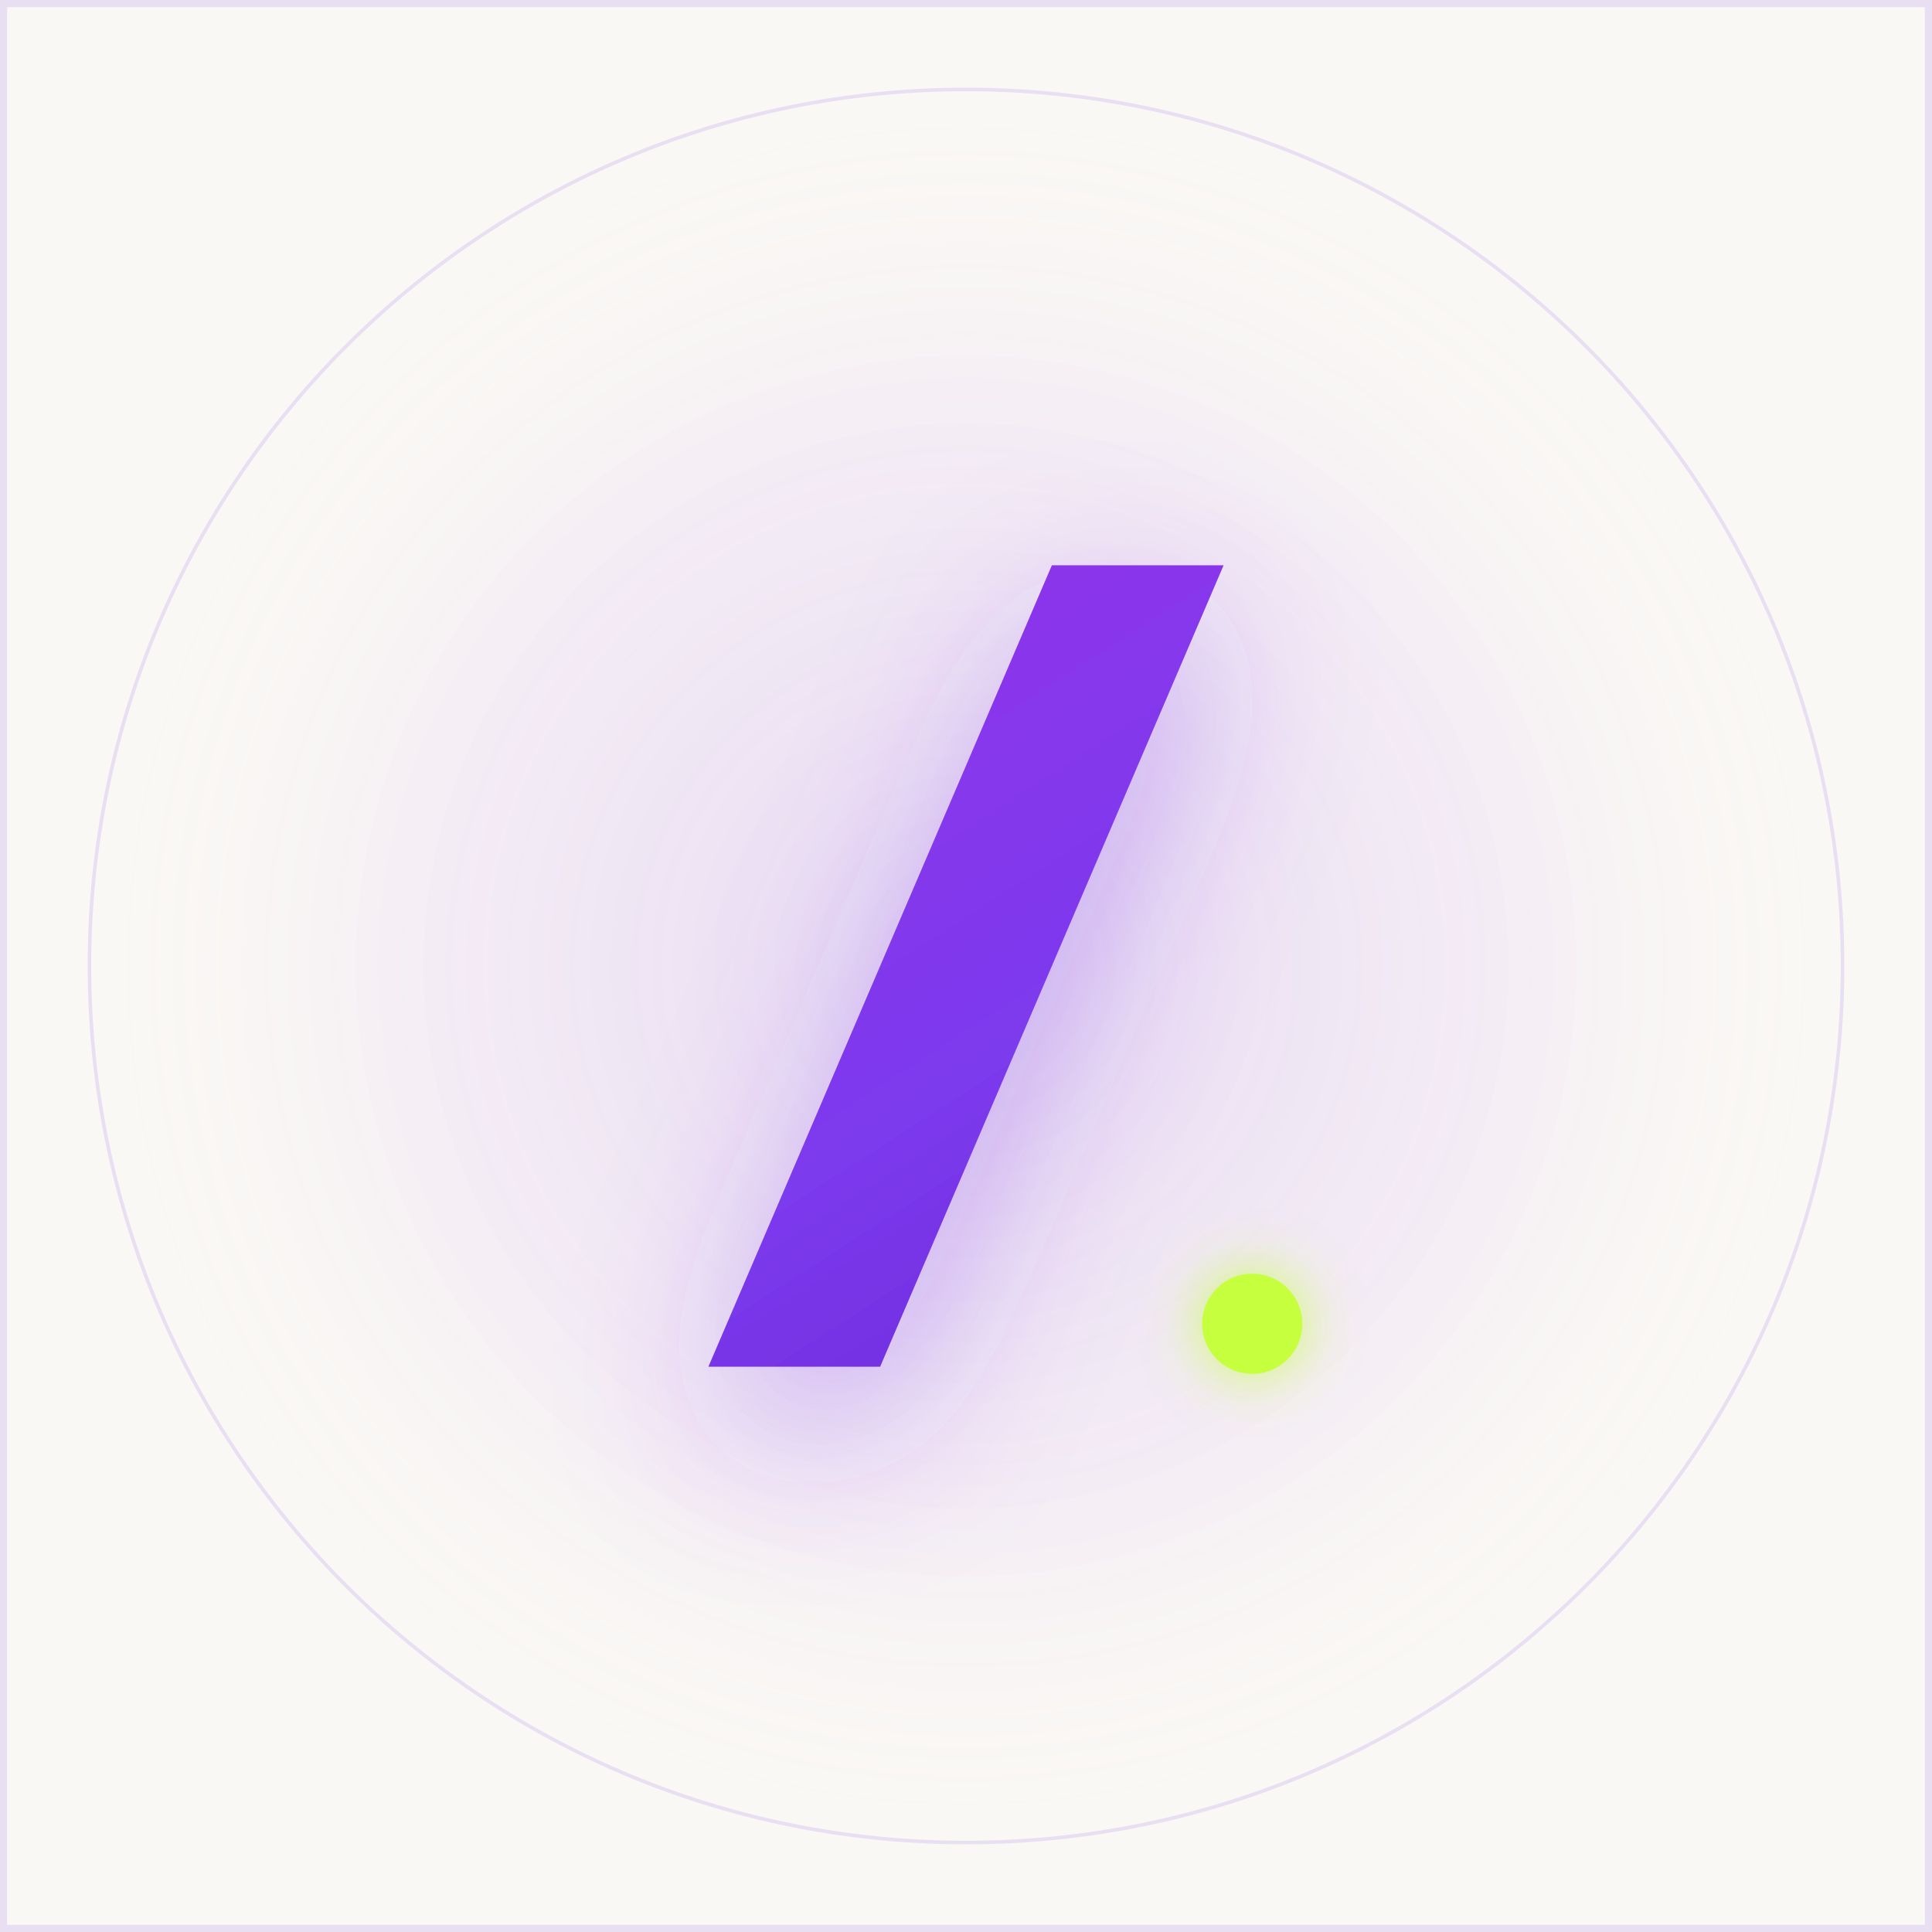
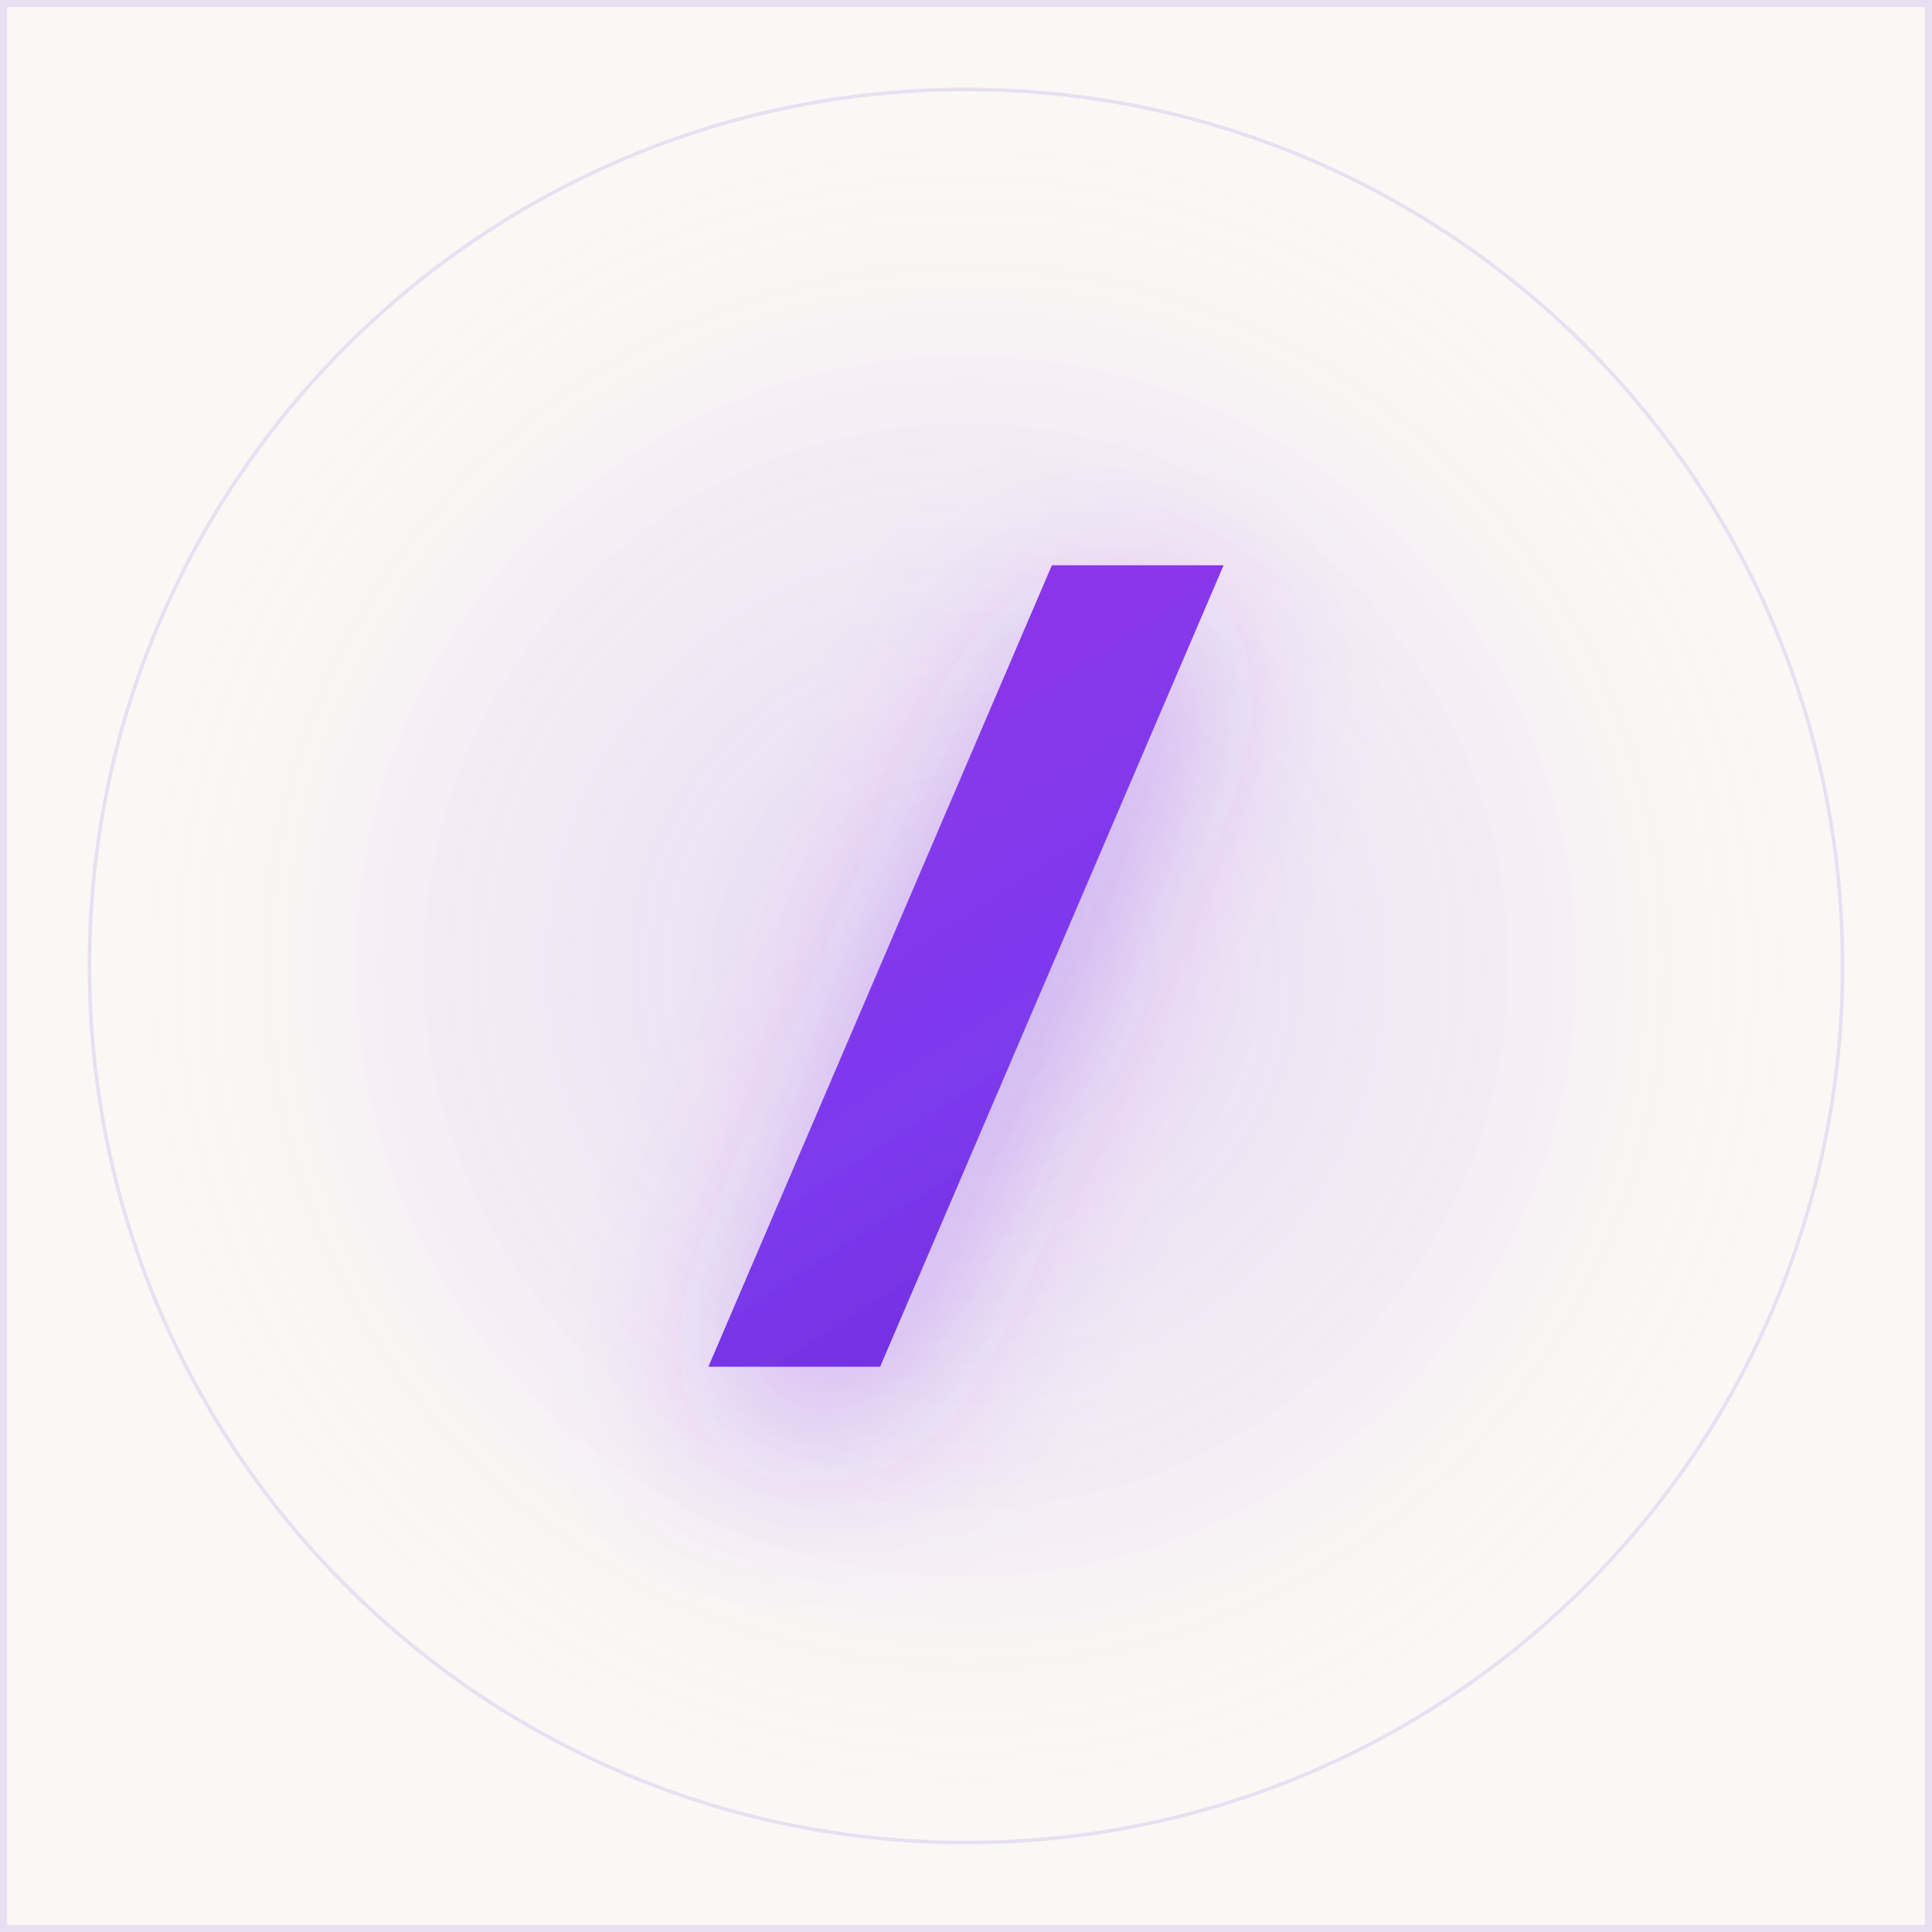
<svg xmlns="http://www.w3.org/2000/svg" viewBox="0 0 1080 1080" fill="none">
  <rect width="1080" height="1080" fill="#FAF8F5" />
  <rect width="1080" height="1080" stroke="#E8DFF2" stroke-width="8" />
  <circle cx="540" cy="540" r="480" fill="url(#bgGlow)" />
  <circle cx="540" cy="540" r="490" stroke="#E8DFF2" stroke-width="2" />
  <g transform="translate(380, 300) scale(8)">
    <polygon points="26,2 38,2 14,58 2,58" fill="url(#symbolGrad)" filter="url(#glowFilter)" />
  </g>
-   <circle cx="700" cy="740" r="28" fill="#c6ff3d" filter="drop-shadow(0 0 16px rgba(198,255,61,0.85))" />
  <defs>
    <radialGradient id="bgGlow" cx="50%" cy="50%" r="50%">
      <stop offset="0%" stop-color="#7C3AED" stop-opacity="0.16" />
      <stop offset="60%" stop-color="#9333EA" stop-opacity="0.06" />
      <stop offset="100%" stop-color="#FAF8F5" stop-opacity="0" />
    </radialGradient>
    <linearGradient id="symbolGrad" x1="2" y1="2" x2="38" y2="58" gradientUnits="userSpaceOnUse">
      <stop offset="0%" stop-color="#9333EA" />
      <stop offset="60%" stop-color="#7C3AED" />
      <stop offset="100%" stop-color="#6D28D9" />
    </linearGradient>
    <filter id="glowFilter" x="-50%" y="-50%" width="200%" height="200%">
      <feDropShadow dx="0" dy="4" stdDeviation="6" flood-color="#7C3AED" flood-opacity="0.35" />
    </filter>
  </defs>
</svg>
